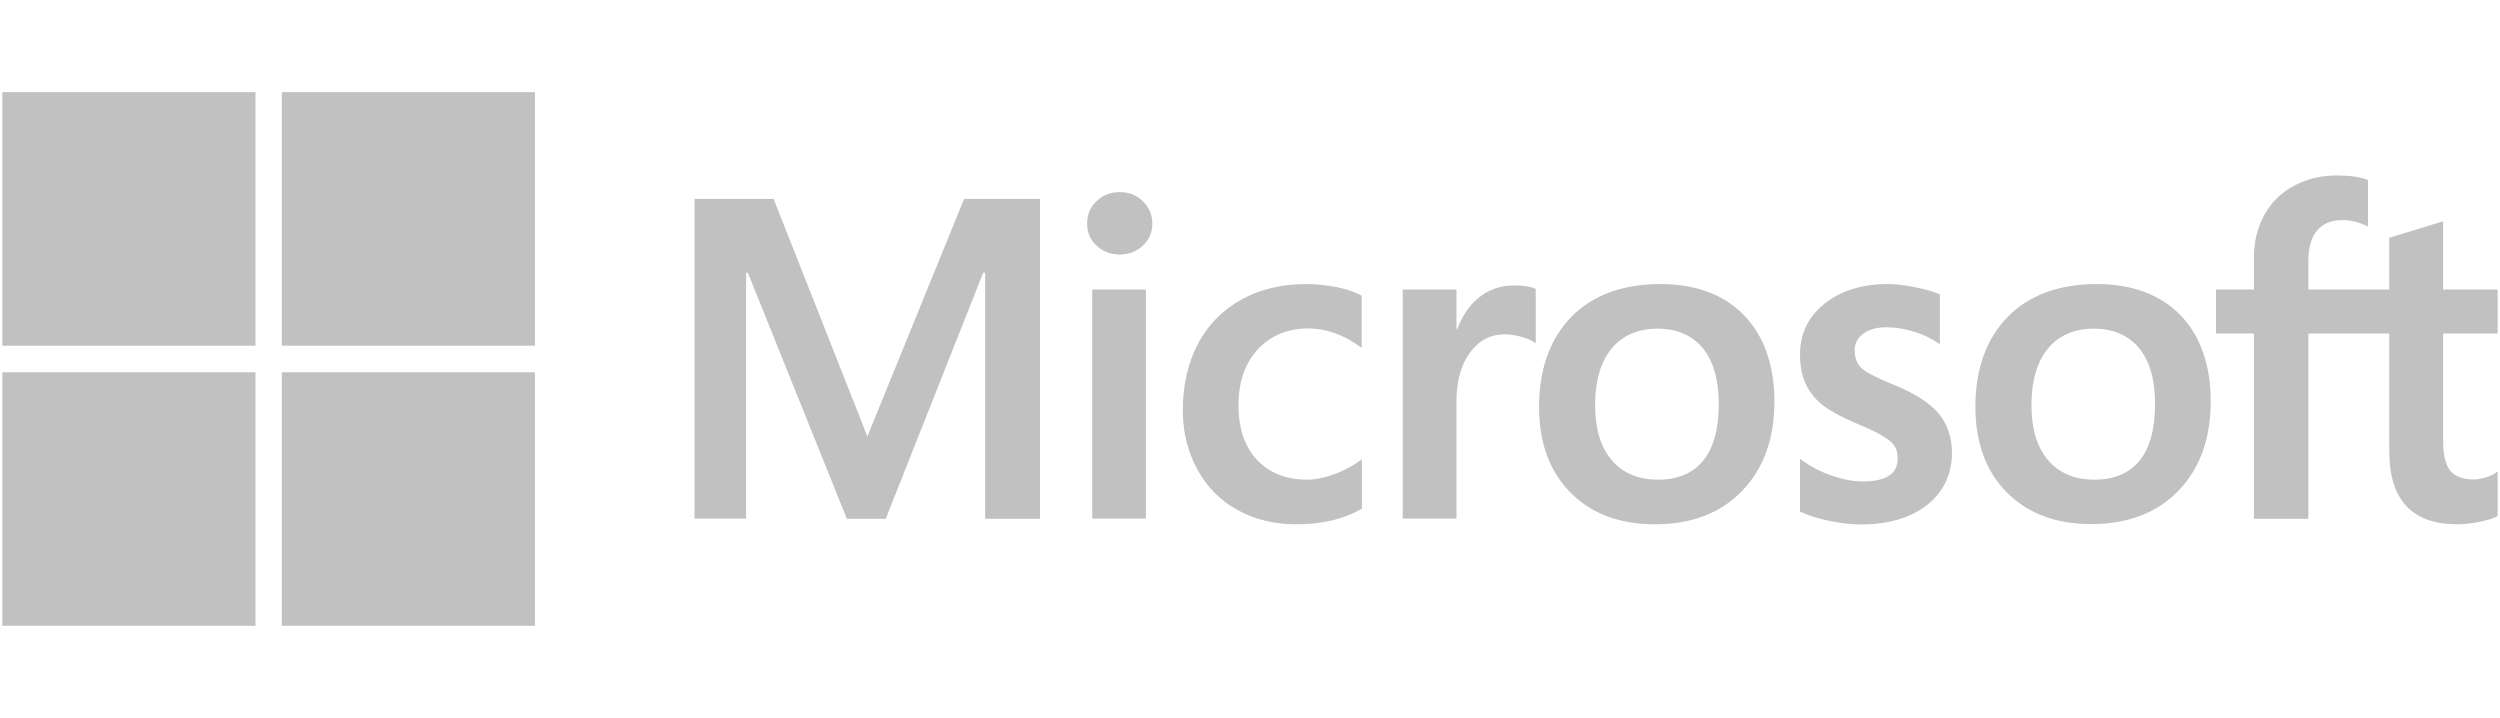
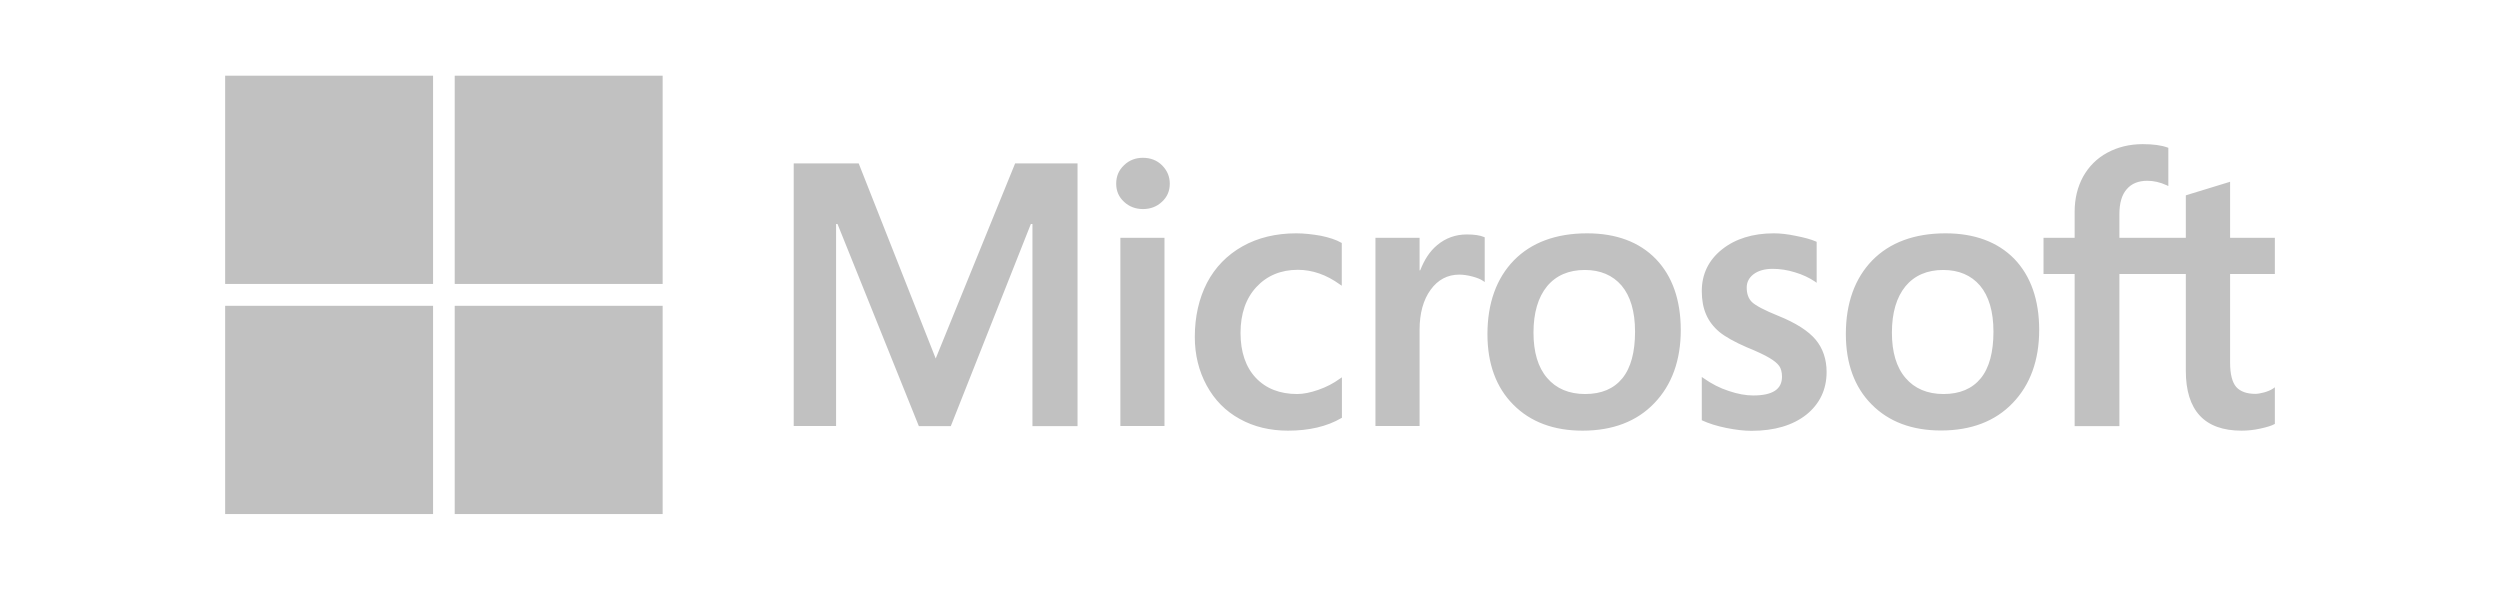
- <svg xmlns="http://www.w3.org/2000/svg" width="195" height="56" viewBox="0 0 195 56" fill="none">
+ <svg xmlns="http://www.w3.org/2000/svg" width="195" height="46" viewBox="0 0 195 56" fill="none">
  <path d="M194.817 26.016V22.583H190.567V17.258L190.43 17.303L186.438 18.524L186.362 18.555V22.583H180.055V20.34C180.055 19.287 180.284 18.494 180.756 17.96C181.213 17.426 181.868 17.166 182.706 17.166C183.3 17.166 183.925 17.303 184.549 17.593L184.702 17.67V14.038L184.625 14.008C184.047 13.794 183.254 13.687 182.264 13.687C181.03 13.687 179.903 13.962 178.913 14.496C177.922 15.03 177.161 15.793 176.612 16.769C176.079 17.746 175.805 18.86 175.805 20.111V22.583H172.849V26.016H175.805V40.466H180.055V26.016H186.362V35.202C186.362 38.986 188.145 40.894 191.648 40.894C192.227 40.894 192.837 40.833 193.446 40.695C194.071 40.558 194.513 40.421 194.756 40.283L194.817 40.253V36.774L194.65 36.896C194.421 37.048 194.132 37.17 193.797 37.262C193.461 37.354 193.172 37.399 192.959 37.399C192.136 37.399 191.527 37.17 191.146 36.743C190.765 36.301 190.567 35.523 190.567 34.454V26.016H194.817ZM163.358 37.415C161.82 37.415 160.601 36.896 159.748 35.889C158.879 34.882 158.453 33.432 158.453 31.586C158.453 29.694 158.895 28.214 159.748 27.176C160.601 26.154 161.804 25.635 163.328 25.635C164.805 25.635 165.979 26.138 166.816 27.115C167.654 28.107 168.096 29.572 168.096 31.494C168.096 33.432 167.7 34.928 166.893 35.919C166.085 36.911 164.897 37.415 163.358 37.415ZM163.541 22.156C160.601 22.156 158.255 23.026 156.594 24.719C154.934 26.428 154.08 28.778 154.08 31.723C154.08 34.516 154.903 36.774 156.533 38.407C158.163 40.054 160.372 40.878 163.114 40.878C165.963 40.878 168.264 40.009 169.924 38.269C171.585 36.545 172.438 34.21 172.438 31.326C172.438 28.488 171.646 26.215 170.077 24.582C168.507 22.98 166.314 22.156 163.541 22.156ZM147.24 22.156C145.245 22.156 143.584 22.675 142.32 23.682C141.04 24.704 140.4 26.032 140.4 27.649C140.4 28.488 140.537 29.236 140.811 29.861C141.086 30.502 141.512 31.052 142.076 31.525C142.639 31.983 143.508 32.471 144.666 32.974C145.641 33.371 146.357 33.707 146.814 33.981C147.255 34.241 147.575 34.5 147.758 34.76C147.926 35.004 148.017 35.355 148.017 35.767C148.017 36.972 147.118 37.552 145.275 37.552C144.589 37.552 143.813 37.415 142.959 37.125C142.106 36.85 141.314 36.438 140.583 35.919L140.4 35.797V39.902L140.461 39.932C141.055 40.207 141.817 40.451 142.716 40.634C143.614 40.817 144.422 40.909 145.123 40.909C147.301 40.909 149.038 40.39 150.318 39.383C151.597 38.361 152.252 36.987 152.252 35.324C152.252 34.119 151.902 33.081 151.216 32.257C150.531 31.433 149.343 30.67 147.682 29.999C146.357 29.465 145.519 29.022 145.168 28.687C144.833 28.366 144.666 27.893 144.666 27.313C144.666 26.794 144.879 26.383 145.305 26.047C145.747 25.711 146.357 25.528 147.118 25.528C147.819 25.528 148.55 25.635 149.266 25.864C149.982 26.077 150.622 26.383 151.14 26.733L151.308 26.855V22.965L151.247 22.934C150.759 22.72 150.12 22.552 149.343 22.4C148.55 22.232 147.85 22.156 147.24 22.156ZM129.325 37.415C127.786 37.415 126.567 36.896 125.714 35.889C124.846 34.882 124.419 33.432 124.419 31.586C124.419 29.694 124.861 28.214 125.714 27.176C126.567 26.154 127.771 25.635 129.294 25.635C130.772 25.635 131.945 26.138 132.783 27.115C133.621 28.107 134.063 29.572 134.063 31.494C134.063 33.432 133.666 34.928 132.859 35.919C132.052 36.911 130.879 37.415 129.325 37.415ZM129.507 22.156C126.567 22.156 124.221 23.026 122.561 24.719C120.9 26.428 120.047 28.793 120.047 31.738C120.047 34.531 120.87 36.789 122.5 38.422C124.13 40.07 126.339 40.894 129.081 40.894C131.93 40.894 134.23 40.024 135.891 38.284C137.551 36.56 138.404 34.225 138.404 31.342C138.404 28.503 137.612 26.23 136.043 24.597C134.474 22.98 132.28 22.156 129.507 22.156ZM113.603 25.681V22.583H109.413V40.451H113.603V31.311C113.603 29.755 113.953 28.473 114.654 27.512C115.339 26.566 116.254 26.077 117.366 26.077C117.746 26.077 118.173 26.138 118.63 26.26C119.087 26.383 119.407 26.52 119.605 26.657L119.788 26.779V22.537L119.727 22.507C119.331 22.339 118.782 22.263 118.082 22.263C117.03 22.263 116.086 22.598 115.279 23.27C114.563 23.865 114.06 24.658 113.664 25.665L113.603 25.681ZM101.888 22.156C99.968 22.156 98.246 22.568 96.784 23.392C95.322 24.216 94.194 25.375 93.417 26.855C92.656 28.336 92.259 30.06 92.259 31.998C92.259 33.691 92.64 35.233 93.387 36.606C94.133 37.979 95.184 39.047 96.525 39.78C97.866 40.528 99.404 40.894 101.111 40.894C103.106 40.894 104.813 40.497 106.168 39.703L106.229 39.673V35.828L106.046 35.95C105.422 36.408 104.736 36.758 103.99 37.018C103.243 37.277 102.573 37.415 101.979 37.415C100.334 37.415 99.008 36.896 98.048 35.873C97.089 34.851 96.601 33.417 96.601 31.616C96.601 29.8 97.104 28.336 98.109 27.252C99.115 26.169 100.44 25.62 102.04 25.62C103.426 25.62 104.767 26.093 106.031 27.008L106.214 27.13V23.071L106.153 23.041C105.681 22.766 105.026 22.552 104.218 22.385C103.426 22.247 102.634 22.156 101.888 22.156ZM89.38 22.583H85.191V40.451H89.38V22.583ZM87.323 14.984C86.638 14.984 86.028 15.213 85.541 15.686C85.038 16.159 84.794 16.739 84.794 17.441C84.794 18.128 85.038 18.707 85.541 19.165C86.028 19.623 86.638 19.852 87.339 19.852C88.04 19.852 88.649 19.623 89.136 19.165C89.639 18.707 89.883 18.128 89.883 17.441C89.883 16.769 89.639 16.19 89.152 15.701C88.664 15.213 88.04 14.984 87.323 14.984ZM76.842 21.271V40.466H81.123V15.518H75.197L67.656 34.042L60.343 15.518H54.173V40.451H58.195V21.271H58.332L66.056 40.466H69.088L76.69 21.271H76.842Z" fill="#C1C1C1" />
  <path d="M19.927 26.962H0.183V7.187H19.927V26.962Z" fill="#C1C1C1" />
  <path d="M41.727 26.962H21.983V7.187H41.727V26.962Z" fill="#C1C1C1" />
  <path d="M19.927 48.813H0.183V29.038H19.927V48.813Z" fill="#C1C1C1" />
  <path d="M41.727 48.813H21.983V29.038H41.727V48.813Z" fill="#C1C1C1" />
</svg>
